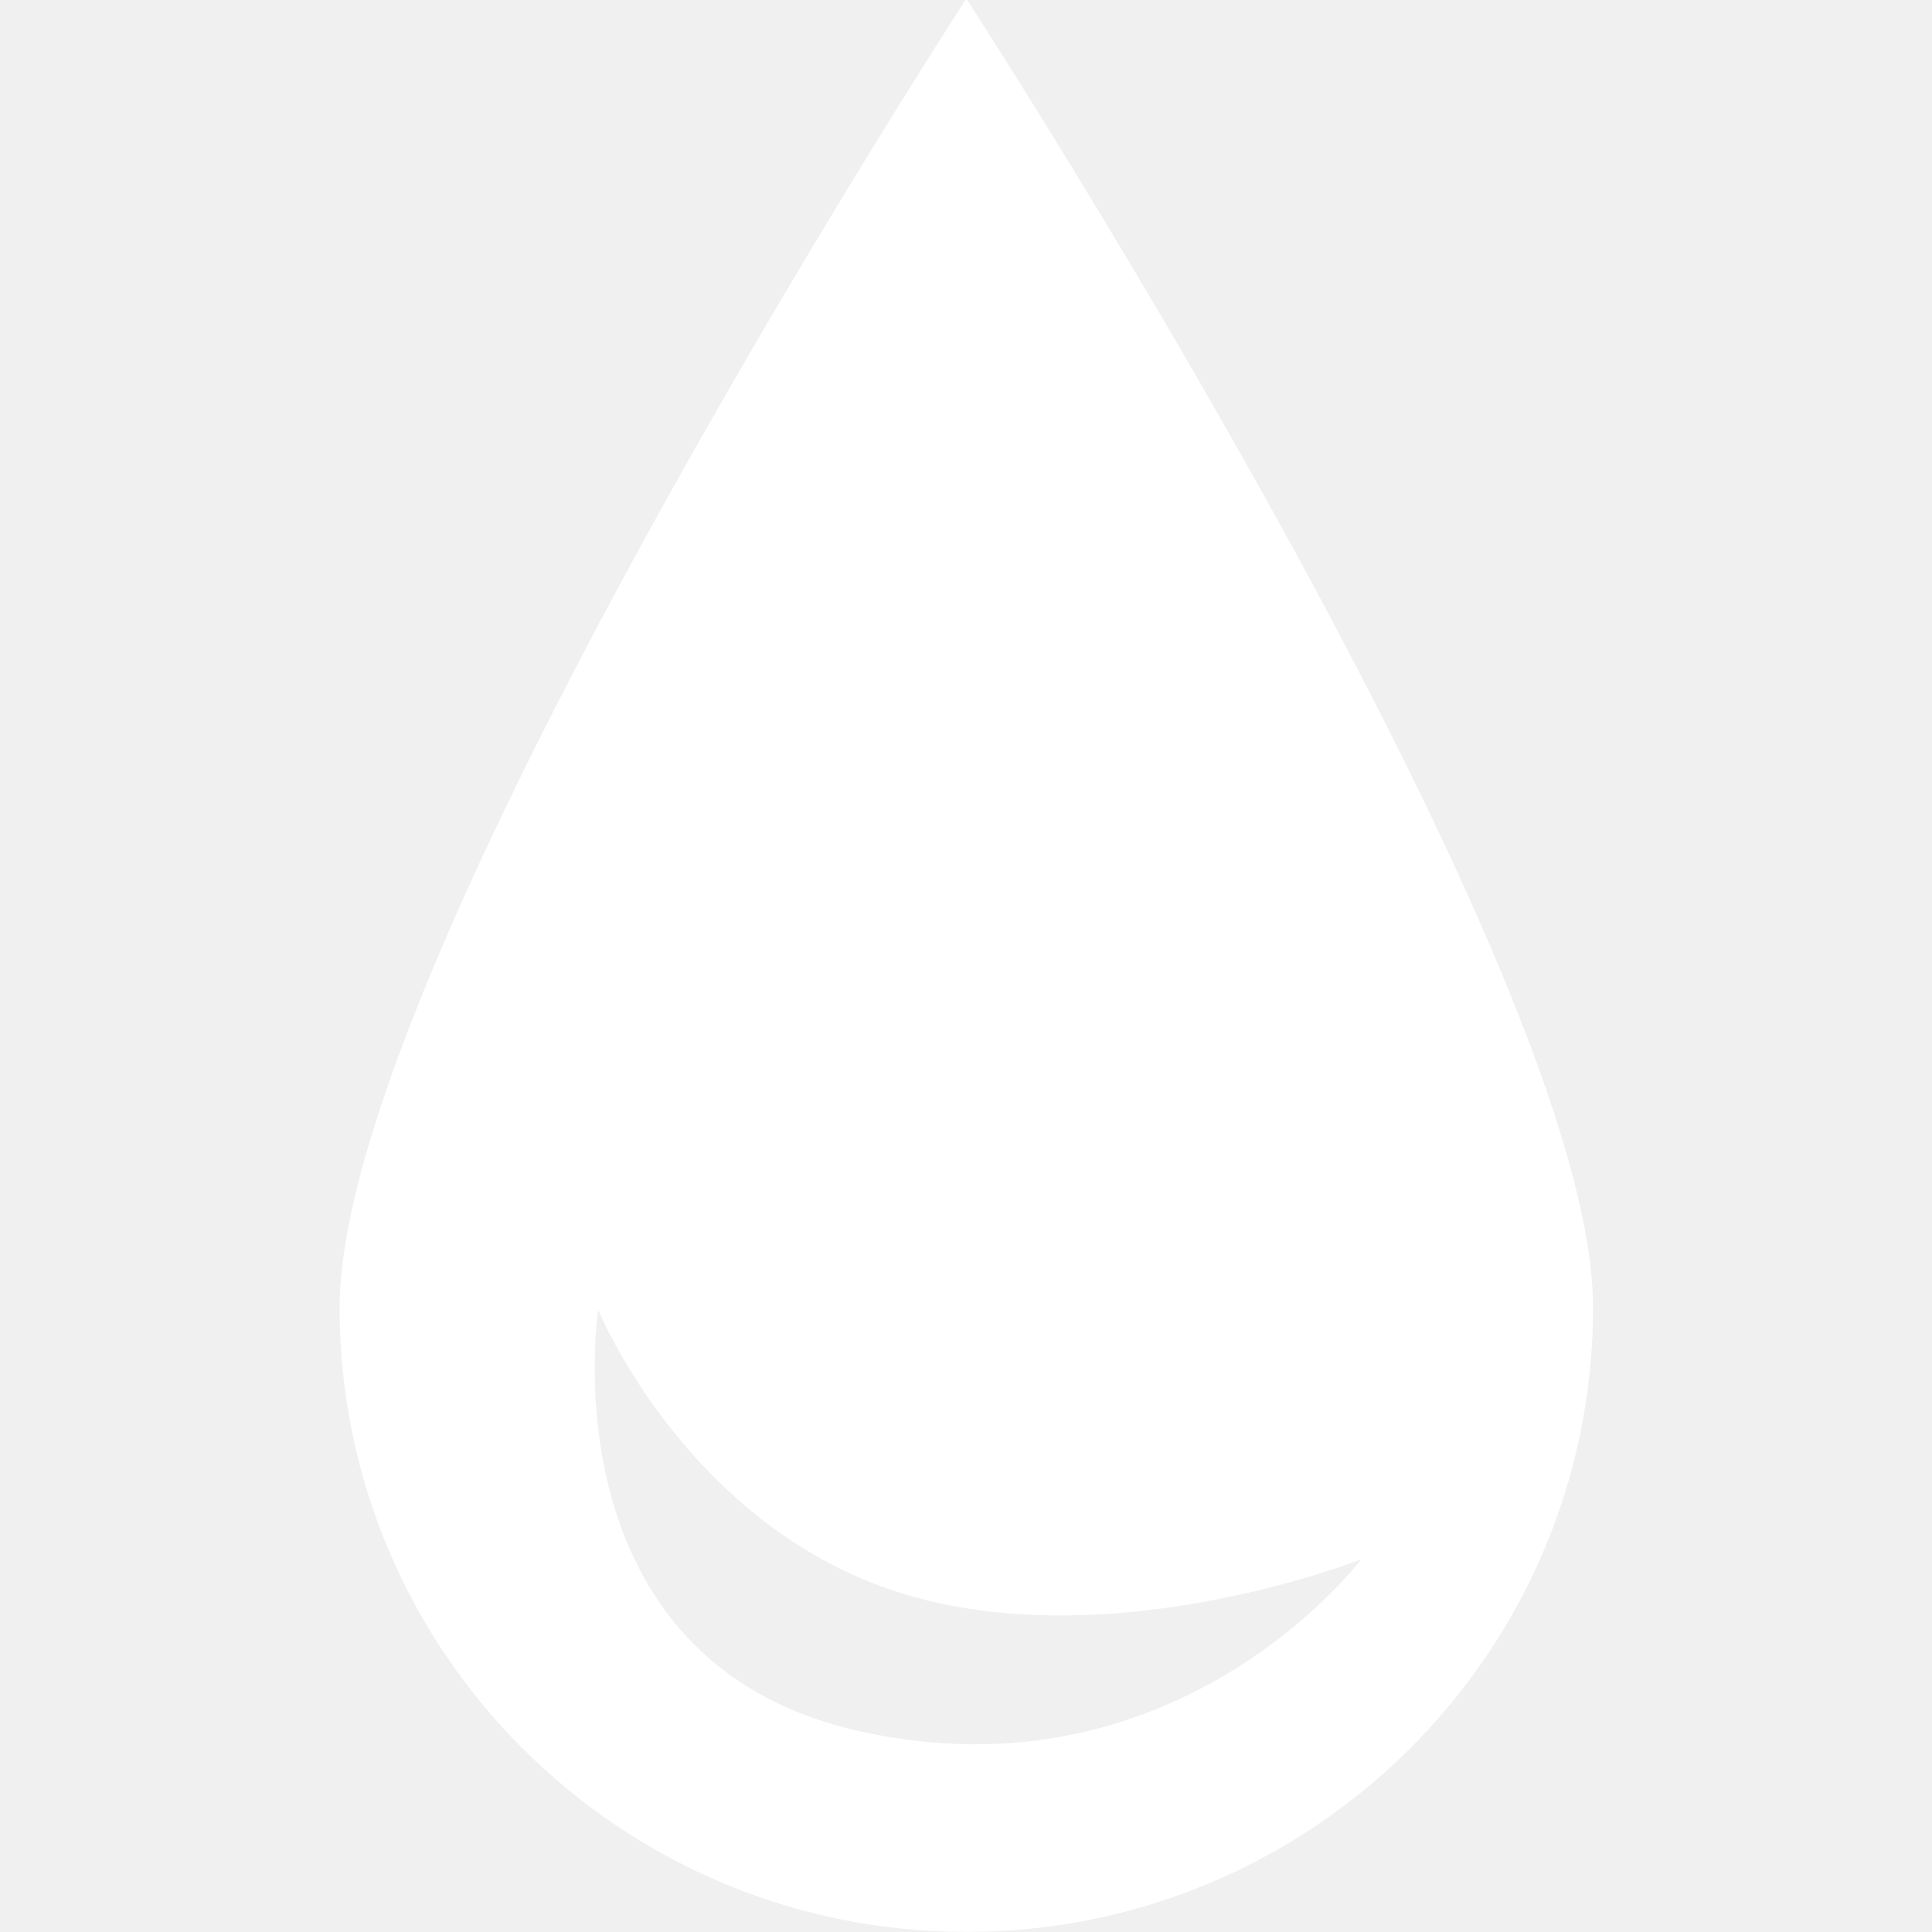
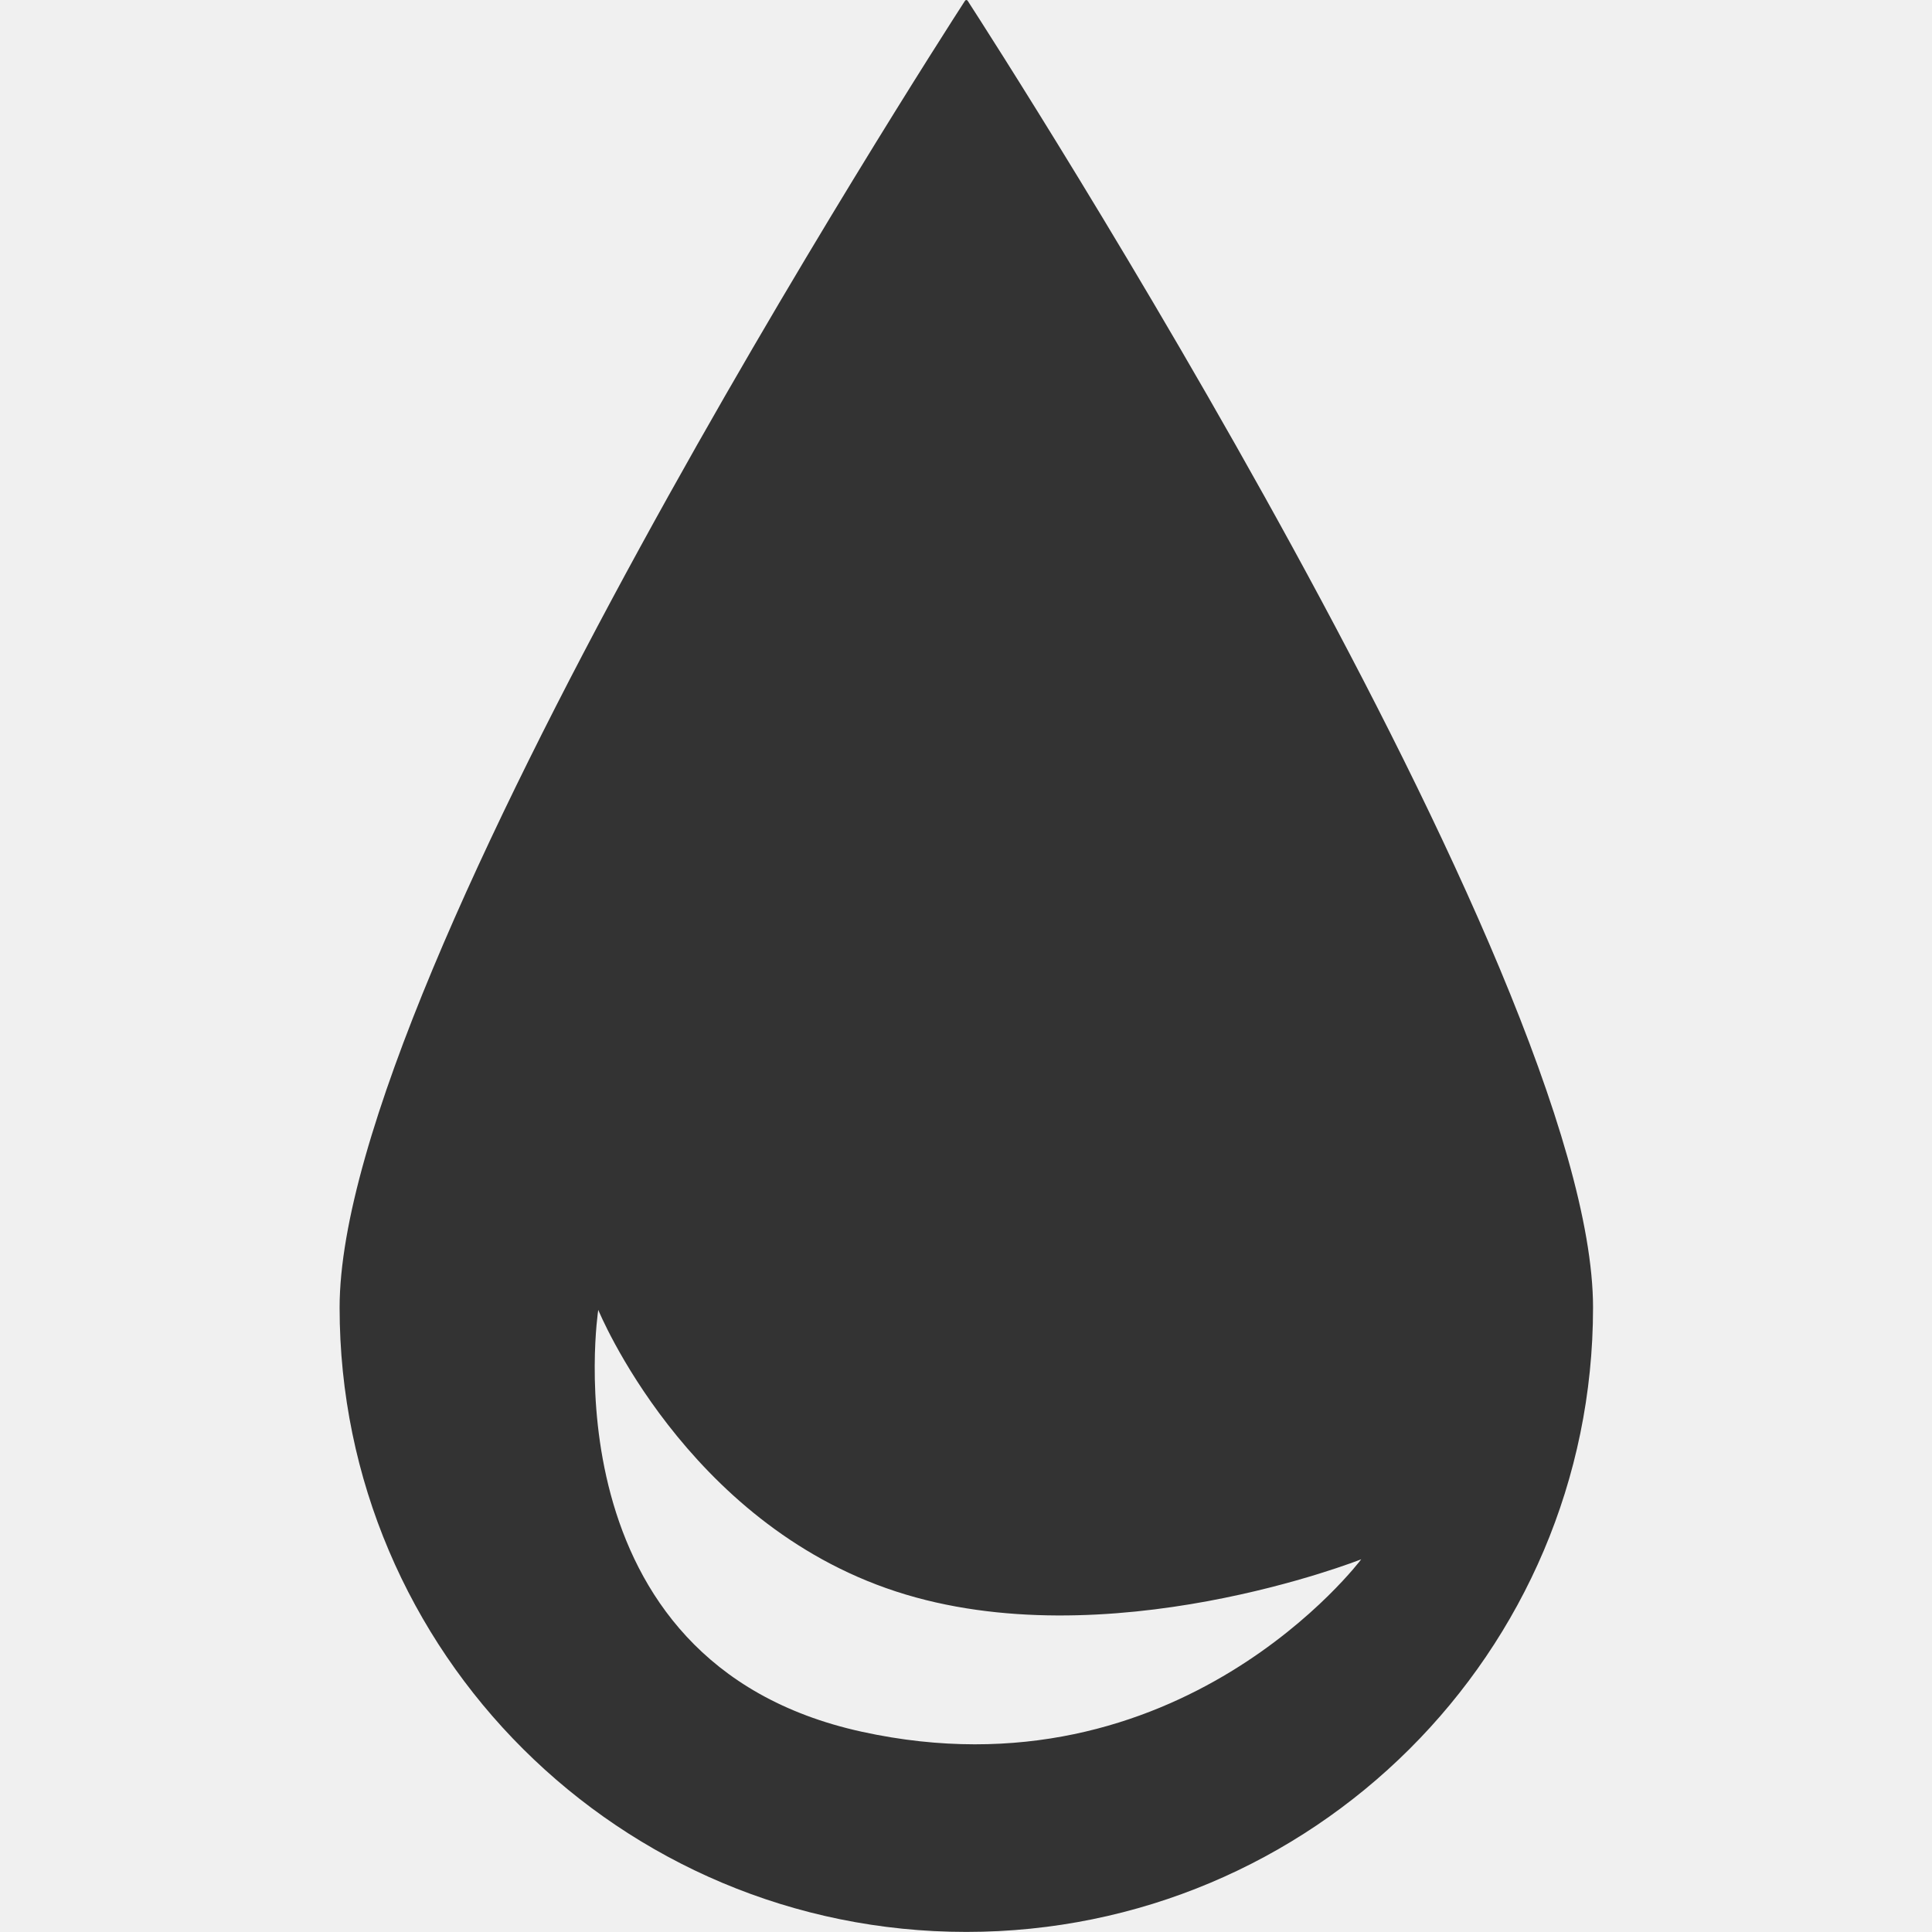
<svg xmlns="http://www.w3.org/2000/svg" width="512" height="512" viewBox="0 0 512 512" fill="none">
-   <path fill-rule="evenodd" clip-rule="evenodd" d="M422.172 346.515C422.172 437.897 347.813 511.977 256.086 511.977C164.359 511.977 90 437.897 90 346.515C90 257.639 247.102 13.548 255.718 0.228C255.915 -0.076 256.258 -0.076 256.454 0.228C265.07 13.548 422.172 257.639 422.172 346.515ZM228.4 458.931C144.12 440.49 158.542 347.13 158.542 347.13C158.542 347.13 181.556 403.488 237.405 421.744C293.253 439.999 360.745 413.225 360.745 413.225C360.745 413.225 312.68 477.371 228.4 458.931Z" fill="white" />
+   <path fill-rule="evenodd" clip-rule="evenodd" d="M422.172 346.515C422.172 437.897 347.813 511.977 256.086 511.977C164.359 511.977 90 437.897 90 346.515C90 257.639 247.102 13.548 255.718 0.228C255.915 -0.076 256.258 -0.076 256.454 0.228C265.07 13.548 422.172 257.639 422.172 346.515ZM228.4 458.931C144.12 440.49 158.542 347.13 158.542 347.13C158.542 347.13 181.556 403.488 237.405 421.744C293.253 439.999 360.745 413.225 360.745 413.225C360.745 413.225 312.68 477.371 228.4 458.931Z" fill="#333" />
</svg>
